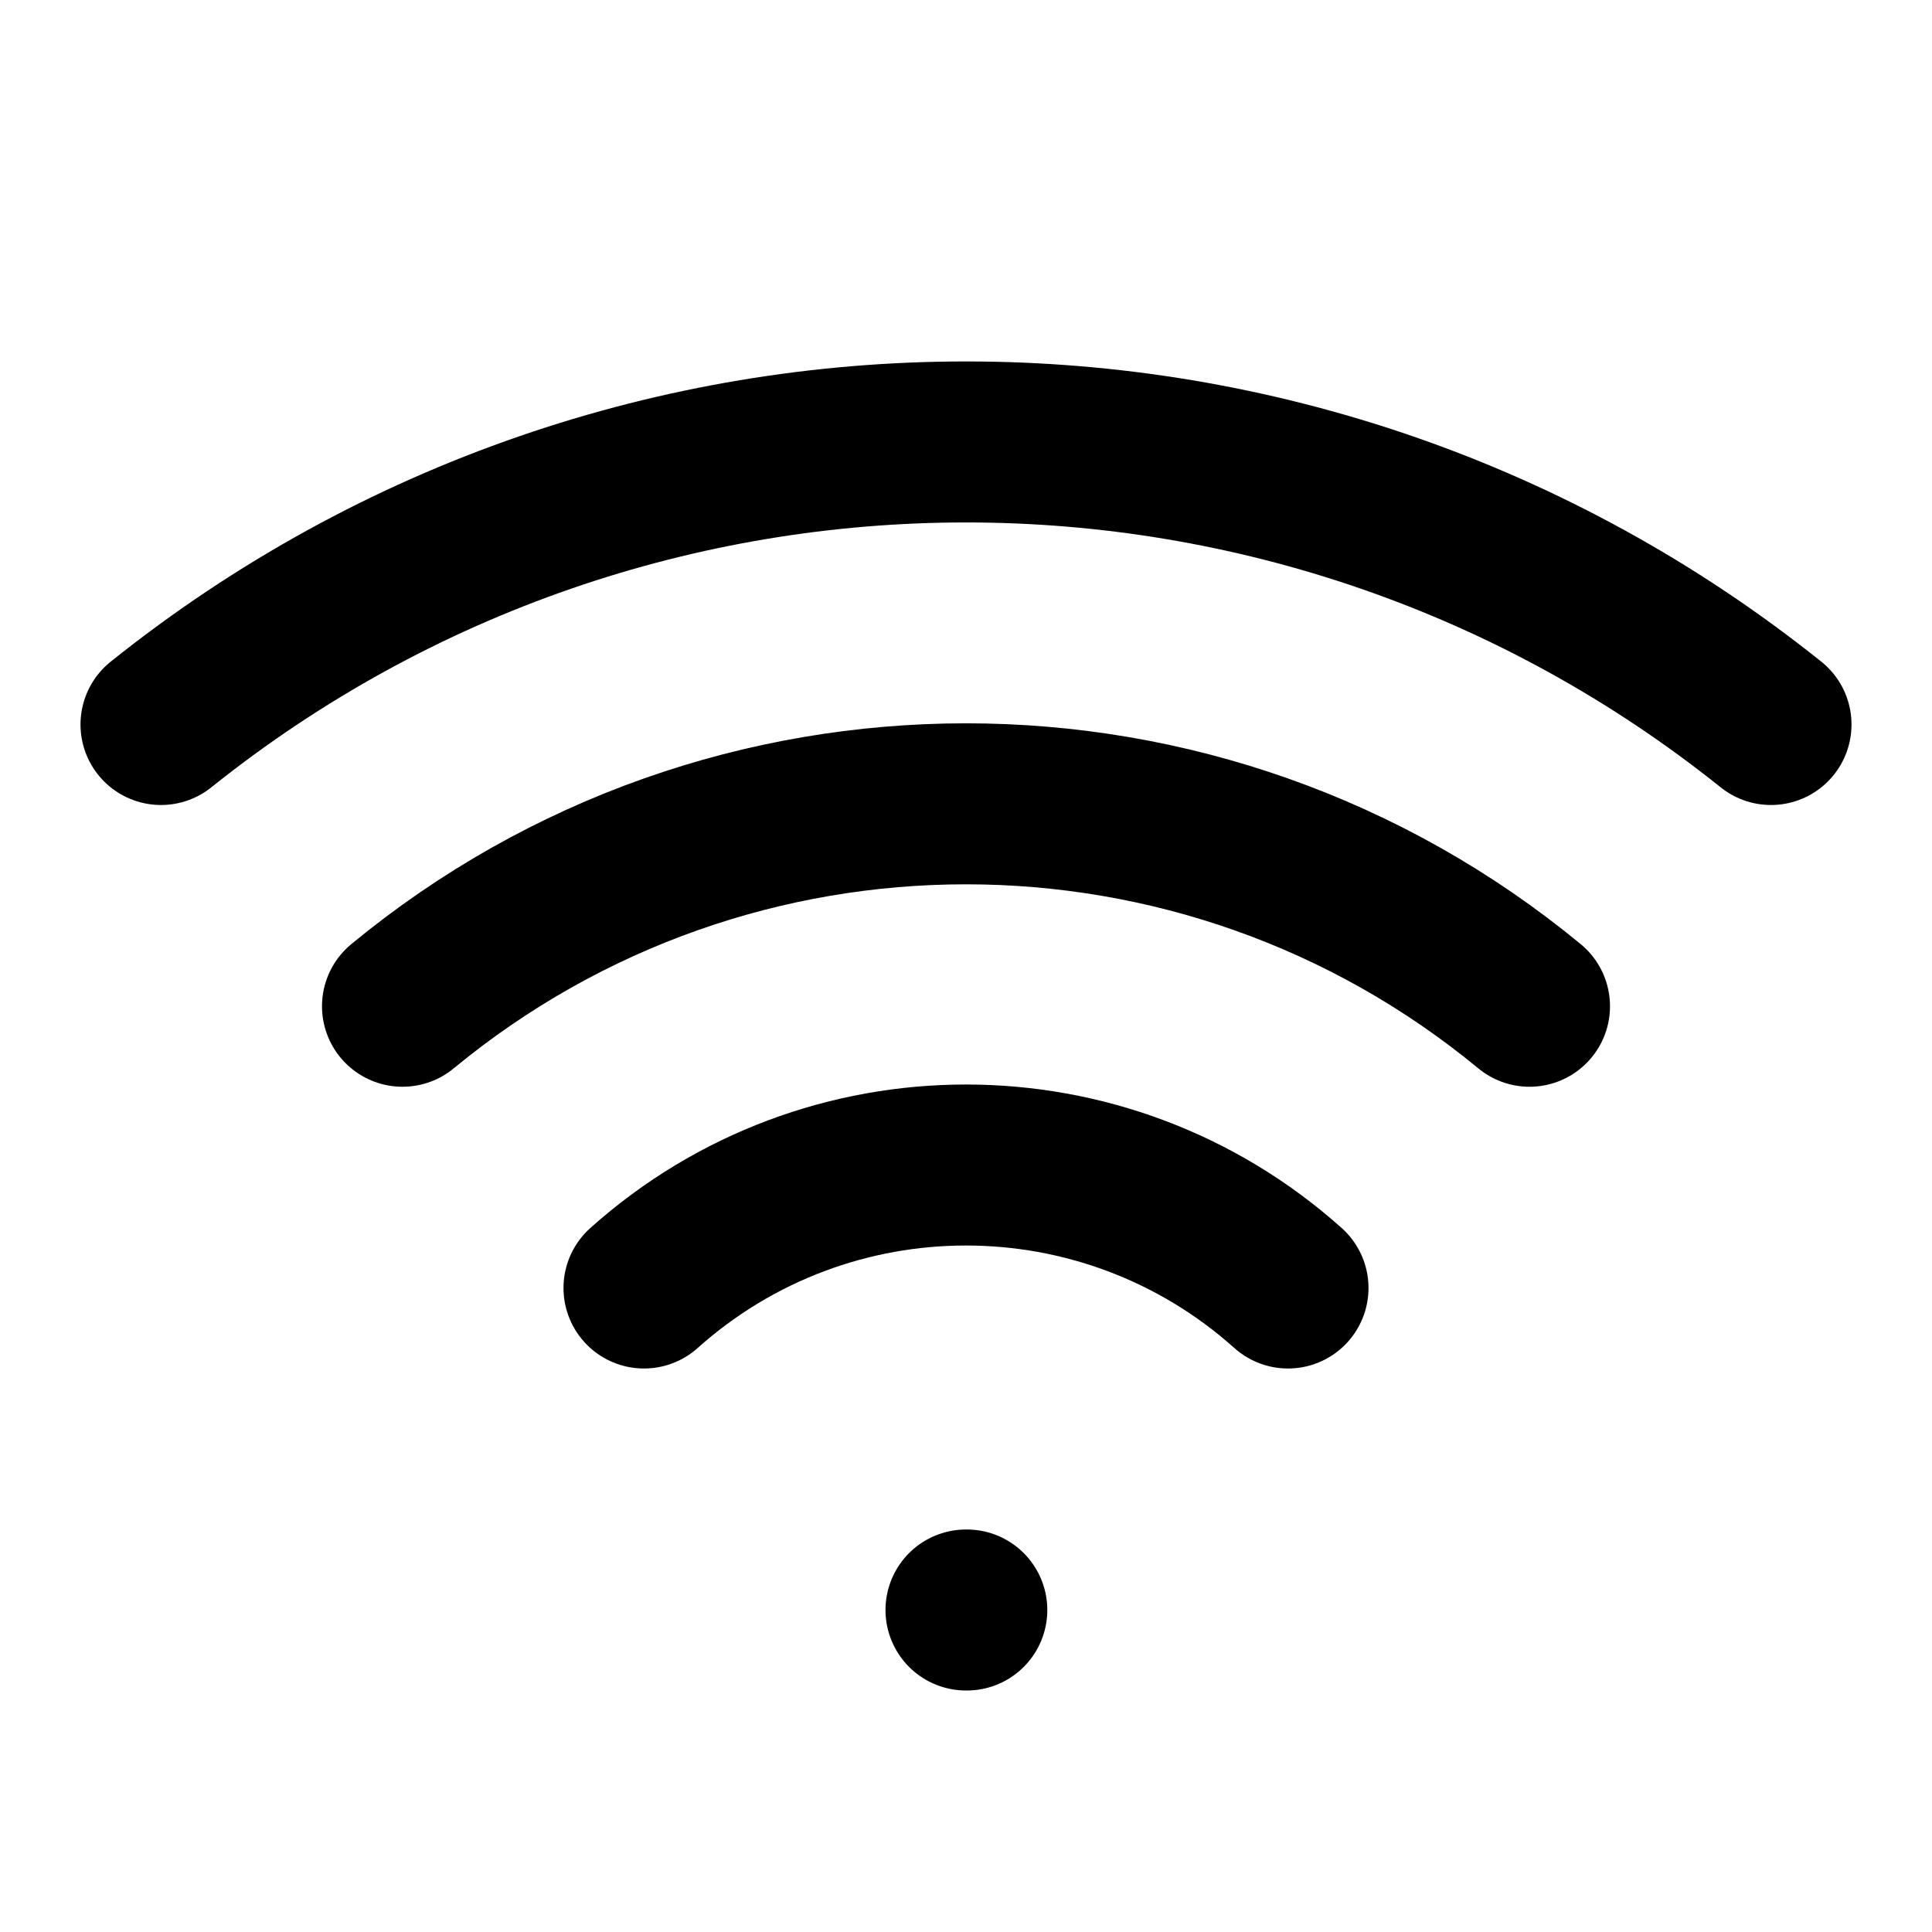
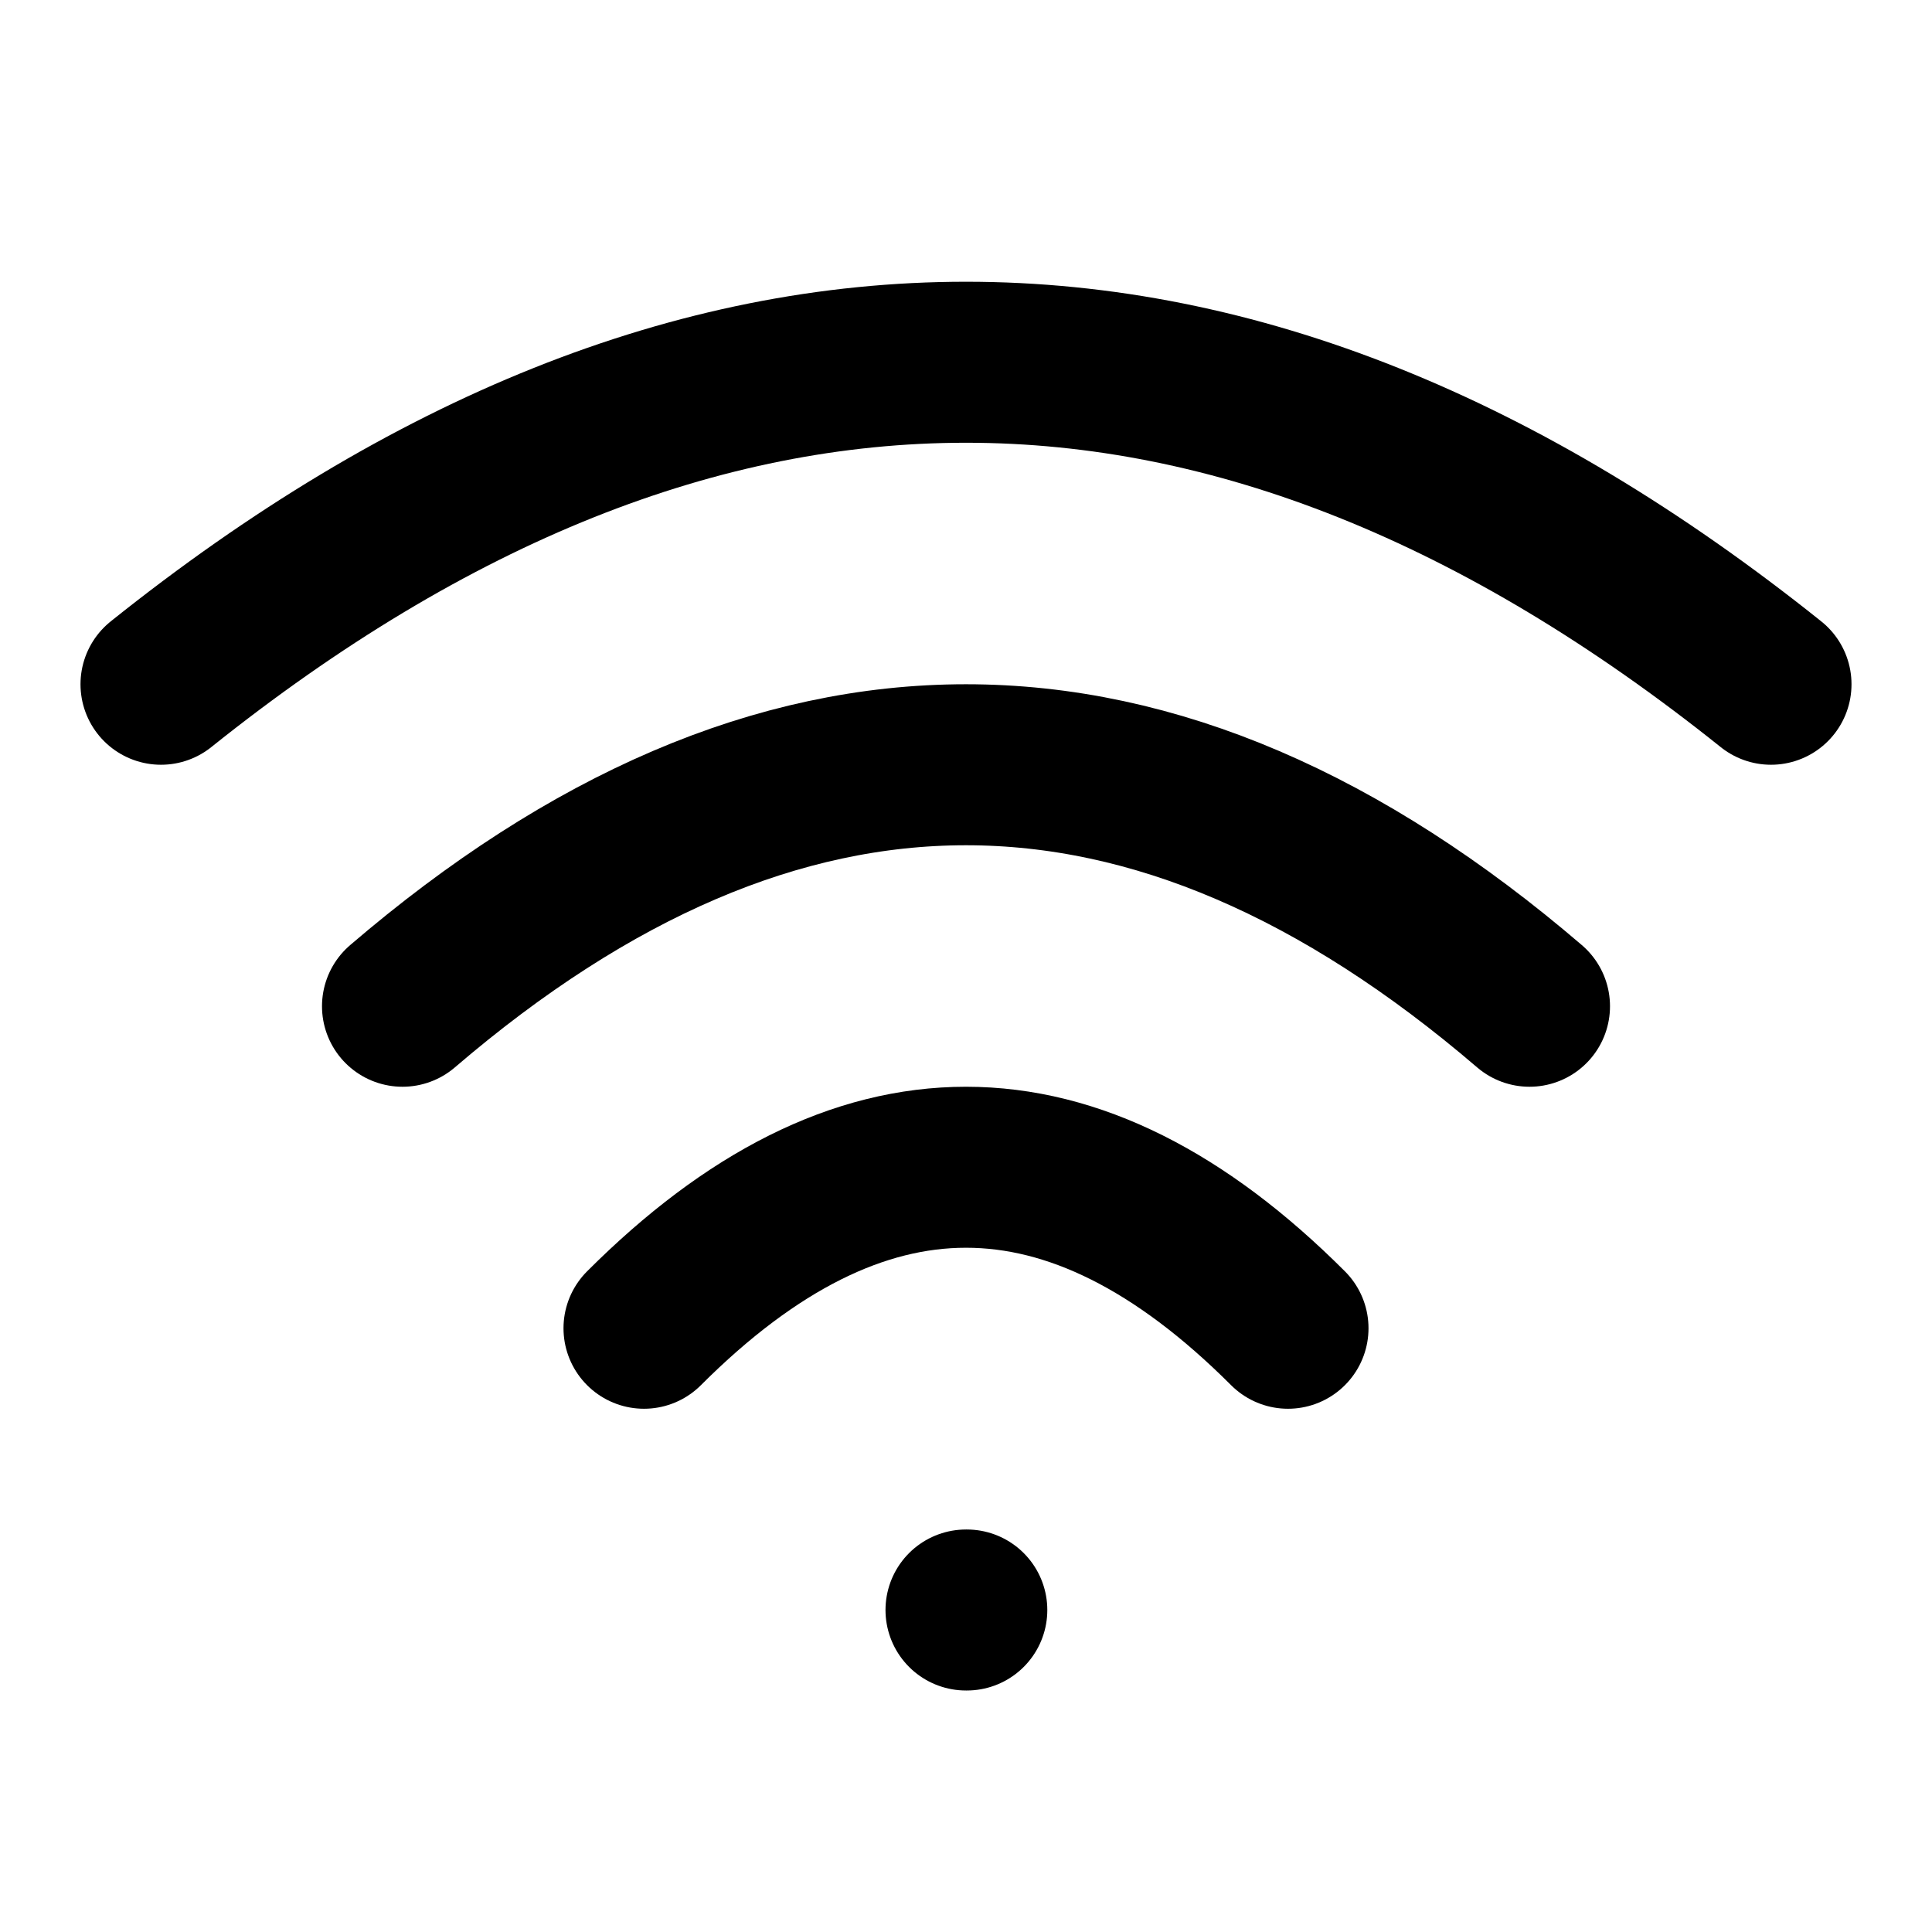
- <svg xmlns="http://www.w3.org/2000/svg" width="24" height="24" viewBox="0 0 24 24" fill="none" stroke="currentColor" stroke-width="2" stroke-linecap="round" stroke-linejoin="round">
-   <path d="M5 12.5a11 11 0 0 1 14 0M2 9a16 16 0 0 1 20 0m-14 7a6 6 0 0 1 8 0m-4 4h.01" />
+ <svg xmlns="http://www.w3.org/2000/svg" width="24" height="24" fill="none" stroke="currentColor" stroke-linecap="round" stroke-linejoin="round" stroke-width="2" viewBox="0 0 24 24">
+   <path d="M2 8.5q10-8 20 0m-17 4q7-6 14 0m-11 4q4-4 8 0M12 20h.01" />
</svg>
